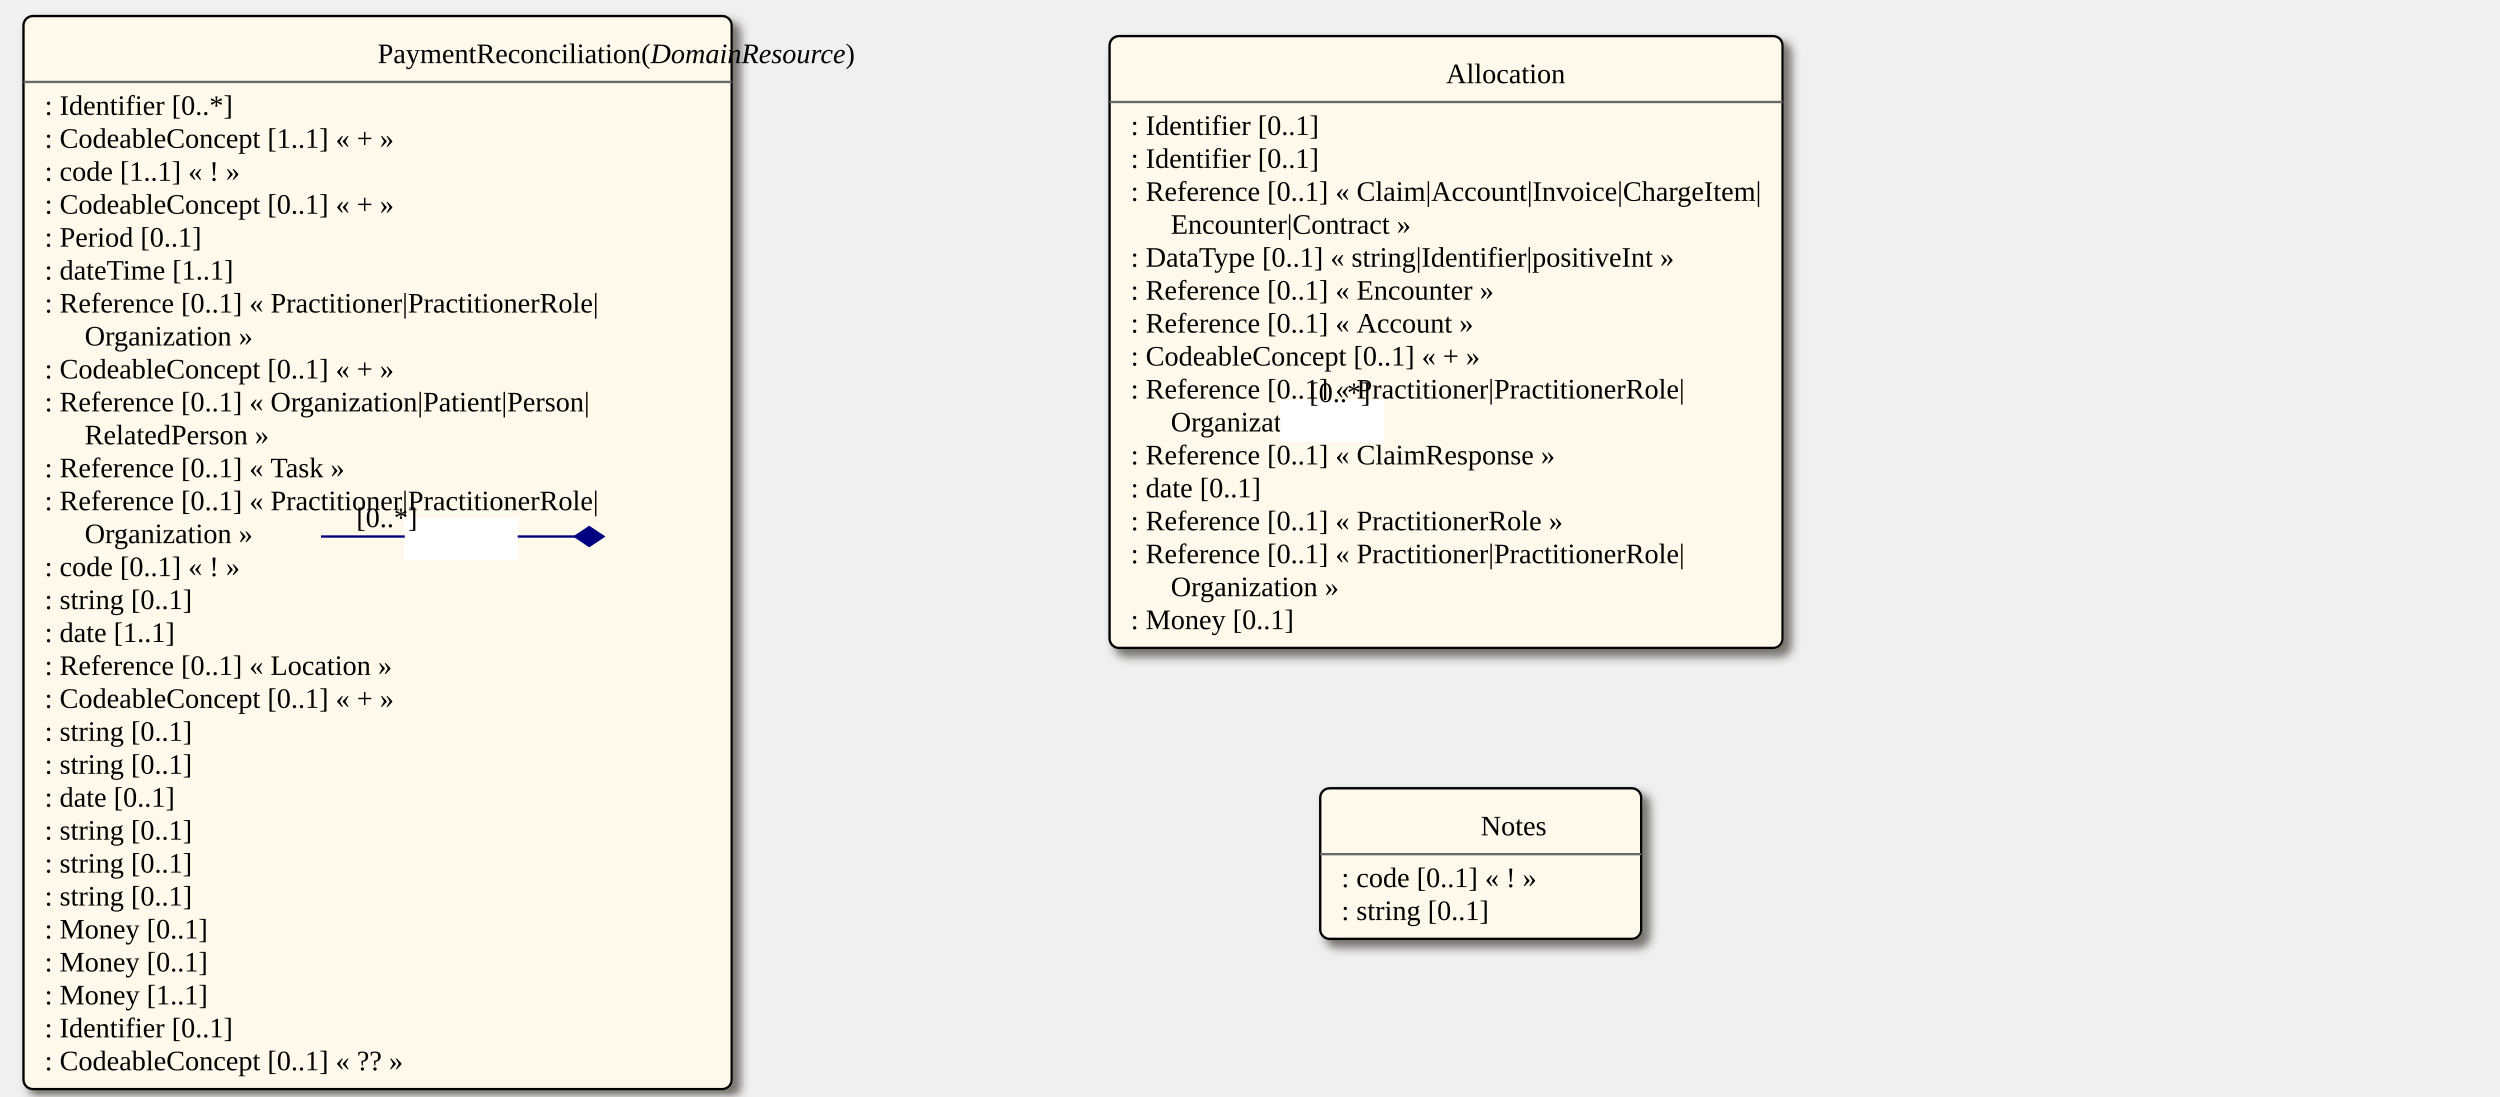
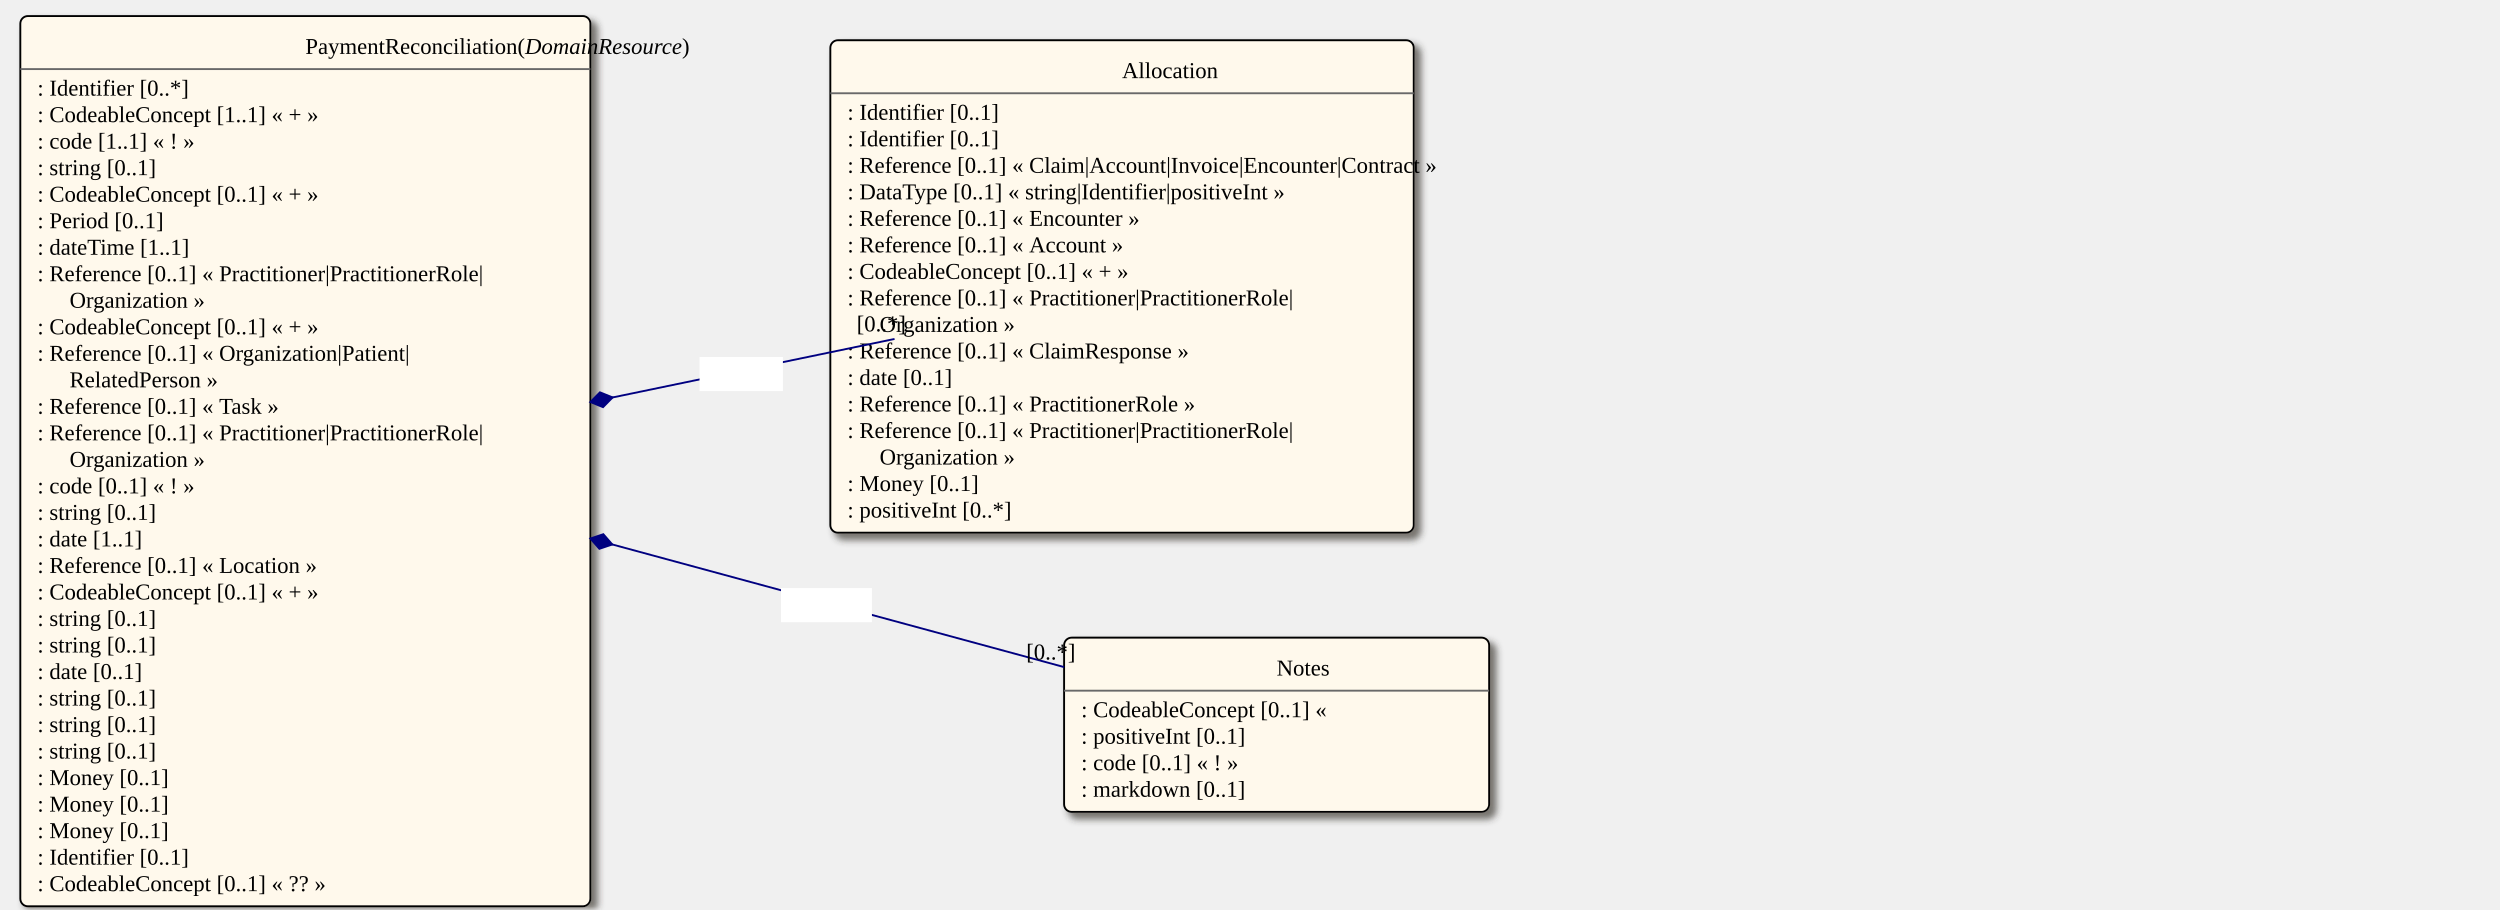
- <svg xmlns="http://www.w3.org/2000/svg" xmlns:xlink="http://www.w3.org/1999/xlink" id="n748" version="1.1" width="1062.4" height="466.0">
-   <defs id="defs125627">
-     <filter id="shadow1" x="-0.039" y="-0.083" width="1.1" height="1.212">
-       <feOffset result="offOut" in="SourceGraphic" dx="3" dy="3" id="feOffset125618" />
-       <feColorMatrix result="matrixOut" in="offOut" type="matrix" values="0.2 0 0 0 0 0 0.2 0 0 0 0 0 0.2 0 0 0 0 0 1 0" id="feColorMatrix125620" />
-       <feGaussianBlur result="blurOut" in="matrixOut" stdDeviation="2" id="feGaussianBlur125622" />
-       <feBlend in="SourceGraphic" in2="blurOut" mode="normal" id="feBlend125624" />
+ <svg xmlns="http://www.w3.org/2000/svg" xmlns:xlink="http://www.w3.org/1999/xlink" id="n784" version="1.1" width="1319.858" height="480.0">
+   <defs id="defs2737">
+     <filter id="shadow1" x="-0.024" y="-0.058" width="1.061" height="1.148">
+       <feOffset result="offOut" in="SourceGraphic" dx="3" dy="3" id="feOffset2728" />
+       <feColorMatrix result="matrixOut" in="offOut" type="matrix" values="0.2 0 0 0 0 0 0.2 0 0 0 0 0 0.2 0 0 0 0 0 1 0" id="feColorMatrix2730" />
+       <feGaussianBlur result="blurOut" in="matrixOut" stdDeviation="2" id="feGaussianBlur2732" />
+       <feBlend in="SourceGraphic" in2="blurOut" mode="normal" id="feBlend2734" />
    </filter>
  </defs>
-   <g id="n749" transform="translate(-246.4154,6.821188)">
-     <rect id="PaymentReconciliation" x="256.4" y="0" rx="4" ry="4" width="300.96" height="456" filter="url(#shadow1)" style="fill:#fff9ec;stroke:#000000;stroke-width:1" />
-     <line id="n750" x1="256.4" y1="28" x2="557.36" y2="28" style="stroke:#696969;stroke-width:1" />
-     <text id="n751" x="406.88" y="20" fill="#000000" class="diagram-class-title  diagram-class-resource">PaymentReconciliation<tspan class="diagram-class-title-link" id="tspan125632">(<a id="n752" xlink:href="domainresource.html#DomainResource" class="diagram-class-reference" style="font-style: italic">DomainResource</a>)</tspan>
+   <g id="n785" transform="translate(-333.672,8.47421)">
+     <rect id="PaymentReconciliation" x="344.4" y="0" rx="4" ry="4" width="300.96" height="470" filter="url(#shadow1)" style="fill:#fff9ec;stroke:#000000;stroke-width:1" />
+     <line id="n786" x1="344.4" y1="28" x2="645.36" y2="28" style="stroke:#696969;stroke-width:1" />
+     <text id="n787" x="494.88" y="20" fill="#000000" class="diagram-class-title  diagram-class-resource">PaymentReconciliation<tspan class="diagram-class-title-link" id="tspan2742">(<a id="n788" xlink:href="domainresource.html#DomainResource" class="diagram-class-reference" style="font-style: italic">DomainResource</a>)</tspan>
    </text>
-     <text id="n753" x="262.4" y="42" fill="#000000" class="diagram-class-detail">
-       <a id="n754" xlink:href="paymentreconciliation-definitions.html#PaymentReconciliation.identifier" /> : <a id="n755" xlink:href="datatypes.html#Identifier">Identifier</a> [0..*]</text>
-     <text id="n759" x="262.4" y="56" fill="#000000" class="diagram-class-detail">
-       <a id="n760" xlink:href="paymentreconciliation-definitions.html#PaymentReconciliation.type" /> : <a id="n761" xlink:href="datatypes.html#CodeableConcept">CodeableConcept</a> [1..1] « <a id="n762" xlink:href="valueset-payment-type.html" />+ »</text>
-     <text id="n769" x="262.4" y="70" fill="#000000" class="diagram-class-detail">
-       <a id="n770" xlink:href="paymentreconciliation-definitions.html#PaymentReconciliation.status" /> : <a id="n771" xlink:href="datatypes.html#code">code</a> [1..1] « <a id="n772" xlink:href="valueset-fm-status.html" />! »</text>
-     <text id="n779" x="262.4" y="84" fill="#000000" class="diagram-class-detail">
-       <a id="n780" xlink:href="paymentreconciliation-definitions.html#PaymentReconciliation.kind" /> : <a id="n781" xlink:href="datatypes.html#CodeableConcept">CodeableConcept</a> [0..1] « <a id="n782" xlink:href="valueset-payment-kind.html" />+ »</text>
-     <text id="n789" x="262.4" y="98" fill="#000000" class="diagram-class-detail">
-       <a id="n790" xlink:href="paymentreconciliation-definitions.html#PaymentReconciliation.period" /> : <a id="n791" xlink:href="datatypes.html#Period">Period</a> [0..1]</text>
-     <text id="n795" x="262.4" y="112" fill="#000000" class="diagram-class-detail">
-       <a id="n796" xlink:href="paymentreconciliation-definitions.html#PaymentReconciliation.created" /> : <a id="n797" xlink:href="datatypes.html#dateTime">dateTime</a> [1..1]</text>
-     <text id="n801" x="262.4" y="126" fill="#000000" class="diagram-class-detail">
-       <a id="n802" xlink:href="paymentreconciliation-definitions.html#PaymentReconciliation.enterer" /> : <a id="n803" xlink:href="references.html#Reference">Reference</a> [0..1] « <a id="n804" xlink:href="practitioner.html#Practitioner">Practitioner</a>|<a id="n805" xlink:href="practitionerrole.html#PractitionerRole">PractitionerRole</a>|</text>
-     <text id="n806" x="282.4" y="140" fill="#000000" class="diagram-class-detail">
-       <a id="n807" xlink:href="organization.html#Organization">Organization</a> »</text>
-     <text id="n815" x="262.4" y="154" fill="#000000" class="diagram-class-detail">
-       <a id="n816" xlink:href="paymentreconciliation-definitions.html#PaymentReconciliation.issuerType" /> : <a id="n817" xlink:href="datatypes.html#CodeableConcept">CodeableConcept</a> [0..1] « <a id="n818" xlink:href="valueset-payment-issuertype.html" />+ »</text>
-     <text id="n825" x="262.4" y="168" fill="#000000" class="diagram-class-detail">
-       <a id="n826" xlink:href="paymentreconciliation-definitions.html#PaymentReconciliation.paymentIssuer" /> : <a id="n827" xlink:href="references.html#Reference">Reference</a> [0..1] « <a id="n828" xlink:href="organization.html#Organization">Organization</a>|<a id="n829" xlink:href="patient.html#Patient">Patient</a>|<a id="n830" xlink:href="person.html#Person">Person</a>|</text>
-     <text id="n831" x="282.4" y="182" fill="#000000" class="diagram-class-detail">
-       <a id="n832" xlink:href="relatedperson.html#RelatedPerson">RelatedPerson</a> »</text>
-     <text id="n841" x="262.4" y="196" fill="#000000" class="diagram-class-detail">
-       <a id="n842" xlink:href="paymentreconciliation-definitions.html#PaymentReconciliation.request" /> : <a id="n843" xlink:href="references.html#Reference">Reference</a> [0..1] « <a id="n844" xlink:href="task.html#Task">Task</a> »</text>
-     <text id="n849" x="262.4" y="210" fill="#000000" class="diagram-class-detail">
-       <a id="n850" xlink:href="paymentreconciliation-definitions.html#PaymentReconciliation.requestor" /> : <a id="n851" xlink:href="references.html#Reference">Reference</a> [0..1] « <a id="n852" xlink:href="practitioner.html#Practitioner">Practitioner</a>|<a id="n853" xlink:href="practitionerrole.html#PractitionerRole">PractitionerRole</a>|</text>
-     <text id="n854" x="282.4" y="224" fill="#000000" class="diagram-class-detail">
-       <a id="n855" xlink:href="organization.html#Organization">Organization</a> »</text>
-     <text id="n863" x="262.4" y="238" fill="#000000" class="diagram-class-detail">
-       <a id="n864" xlink:href="paymentreconciliation-definitions.html#PaymentReconciliation.outcome" /> : <a id="n865" xlink:href="datatypes.html#code">code</a> [0..1] « <a id="n866" xlink:href="valueset-payment-outcome.html" />! »</text>
-     <text id="n873" x="262.4" y="252" fill="#000000" class="diagram-class-detail">
-       <a id="n874" xlink:href="paymentreconciliation-definitions.html#PaymentReconciliation.disposition" /> : <a id="n875" xlink:href="datatypes.html#string">string</a> [0..1]</text>
-     <text id="n879" x="262.4" y="266" fill="#000000" class="diagram-class-detail">
-       <a id="n880" xlink:href="paymentreconciliation-definitions.html#PaymentReconciliation.date" /> : <a id="n881" xlink:href="datatypes.html#date">date</a> [1..1]</text>
-     <text id="n885" x="262.4" y="280" fill="#000000" class="diagram-class-detail">
-       <a id="n886" xlink:href="paymentreconciliation-definitions.html#PaymentReconciliation.location" /> : <a id="n887" xlink:href="references.html#Reference">Reference</a> [0..1] « <a id="n888" xlink:href="location.html#Location">Location</a> »</text>
-     <text id="n893" x="262.4" y="294" fill="#000000" class="diagram-class-detail">
-       <a id="n894" xlink:href="paymentreconciliation-definitions.html#PaymentReconciliation.method" /> : <a id="n895" xlink:href="datatypes.html#CodeableConcept">CodeableConcept</a> [0..1] « <a id="n896" xlink:href="http://terminology.hl7.org/4.0.0/ValueSet-v2-0570.html" />+ »</text>
-     <text id="n903" x="262.4" y="308" fill="#000000" class="diagram-class-detail">
-       <a id="n904" xlink:href="paymentreconciliation-definitions.html#PaymentReconciliation.cardBrand" /> : <a id="n905" xlink:href="datatypes.html#string">string</a> [0..1]</text>
-     <text id="n909" x="262.4" y="322" fill="#000000" class="diagram-class-detail">
-       <a id="n910" xlink:href="paymentreconciliation-definitions.html#PaymentReconciliation.accountNumber" /> : <a id="n911" xlink:href="datatypes.html#string">string</a> [0..1]</text>
-     <text id="n915" x="262.4" y="336" fill="#000000" class="diagram-class-detail">
-       <a id="n916" xlink:href="paymentreconciliation-definitions.html#PaymentReconciliation.expirationDate" /> : <a id="n917" xlink:href="datatypes.html#date">date</a> [0..1]</text>
-     <text id="n921" x="262.4" y="350" fill="#000000" class="diagram-class-detail">
-       <a id="n922" xlink:href="paymentreconciliation-definitions.html#PaymentReconciliation.processor" /> : <a id="n923" xlink:href="datatypes.html#string">string</a> [0..1]</text>
-     <text id="n927" x="262.4" y="364" fill="#000000" class="diagram-class-detail">
-       <a id="n928" xlink:href="paymentreconciliation-definitions.html#PaymentReconciliation.referenceNumber" /> : <a id="n929" xlink:href="datatypes.html#string">string</a> [0..1]</text>
-     <text id="n933" x="262.4" y="378" fill="#000000" class="diagram-class-detail">
-       <a id="n934" xlink:href="paymentreconciliation-definitions.html#PaymentReconciliation.authorization" /> : <a id="n935" xlink:href="datatypes.html#string">string</a> [0..1]</text>
-     <text id="n939" x="262.4" y="392" fill="#000000" class="diagram-class-detail">
-       <a id="n940" xlink:href="paymentreconciliation-definitions.html#PaymentReconciliation.tenderedAmount" /> : <a id="n941" xlink:href="datatypes.html#Money">Money</a> [0..1]</text>
-     <text id="n945" x="262.4" y="406" fill="#000000" class="diagram-class-detail">
-       <a id="n946" xlink:href="paymentreconciliation-definitions.html#PaymentReconciliation.returnedAmount" /> : <a id="n947" xlink:href="datatypes.html#Money">Money</a> [0..1]</text>
-     <text id="n951" x="262.4" y="420" fill="#000000" class="diagram-class-detail">
-       <a id="n952" xlink:href="paymentreconciliation-definitions.html#PaymentReconciliation.amount" /> : <a id="n953" xlink:href="datatypes.html#Money">Money</a> [1..1]</text>
-     <text id="n957" x="262.4" y="434" fill="#000000" class="diagram-class-detail">
-       <a id="n958" xlink:href="paymentreconciliation-definitions.html#PaymentReconciliation.paymentIdentifier" /> : <a id="n959" xlink:href="datatypes.html#Identifier">Identifier</a> [0..1]</text>
-     <text id="n963" x="262.4" y="448" fill="#000000" class="diagram-class-detail">
-       <a id="n964" xlink:href="paymentreconciliation-definitions.html#PaymentReconciliation.formCode" /> : <a id="n965" xlink:href="datatypes.html#CodeableConcept">CodeableConcept</a> [0..1] « <a id="n966" xlink:href="valueset-forms.html" />?? »</text>
+     <text id="n789" x="350.4" y="42" fill="#000000" class="diagram-class-detail">
+       <a id="n790" xlink:href="paymentreconciliation-definitions.html#PaymentReconciliation.identifier" /> : <a id="n791" xlink:href="datatypes.html#Identifier">Identifier</a> [0..*]</text>
+     <text id="n795" x="350.4" y="56" fill="#000000" class="diagram-class-detail">
+       <a id="n796" xlink:href="paymentreconciliation-definitions.html#PaymentReconciliation.type" /> : <a id="n797" xlink:href="datatypes.html#CodeableConcept">CodeableConcept</a> [1..1] « <a id="n798" xlink:href="valueset-payment-type.html" />+ »</text>
+     <text id="n805" x="350.4" y="70" fill="#000000" class="diagram-class-detail">
+       <a id="n806" xlink:href="paymentreconciliation-definitions.html#PaymentReconciliation.status" /> : <a id="n807" xlink:href="datatypes.html#code">code</a> [1..1] « <a id="n808" xlink:href="valueset-fm-status.html" />! »</text>
+     <text id="n815" x="350.4" y="84" fill="#000000" class="diagram-class-detail">
+       <a id="n816" xlink:href="paymentreconciliation-definitions.html#PaymentReconciliation.statusReason" /> : <a id="n817" xlink:href="datatypes.html#string">string</a> [0..1]</text>
+     <text id="n821" x="350.4" y="98" fill="#000000" class="diagram-class-detail">
+       <a id="n822" xlink:href="paymentreconciliation-definitions.html#PaymentReconciliation.kind" /> : <a id="n823" xlink:href="datatypes.html#CodeableConcept">CodeableConcept</a> [0..1] « <a id="n824" xlink:href="valueset-payment-kind.html" />+ »</text>
+     <text id="n831" x="350.4" y="112" fill="#000000" class="diagram-class-detail">
+       <a id="n832" xlink:href="paymentreconciliation-definitions.html#PaymentReconciliation.period" /> : <a id="n833" xlink:href="datatypes.html#Period">Period</a> [0..1]</text>
+     <text id="n837" x="350.4" y="126" fill="#000000" class="diagram-class-detail">
+       <a id="n838" xlink:href="paymentreconciliation-definitions.html#PaymentReconciliation.created" /> : <a id="n839" xlink:href="datatypes.html#dateTime">dateTime</a> [1..1]</text>
+     <text id="n843" x="350.4" y="140" fill="#000000" class="diagram-class-detail">
+       <a id="n844" xlink:href="paymentreconciliation-definitions.html#PaymentReconciliation.enterer" /> : <a id="n845" xlink:href="references.html#Reference">Reference</a> [0..1] « <a id="n846" xlink:href="practitioner.html#Practitioner">Practitioner</a>|<a id="n847" xlink:href="practitionerrole.html#PractitionerRole">PractitionerRole</a>|</text>
+     <text id="n848" x="370.4" y="154" fill="#000000" class="diagram-class-detail">
+       <a id="n849" xlink:href="organization.html#Organization">Organization</a> »</text>
+     <text id="n857" x="350.4" y="168" fill="#000000" class="diagram-class-detail">
+       <a id="n858" xlink:href="paymentreconciliation-definitions.html#PaymentReconciliation.issuerType" /> : <a id="n859" xlink:href="datatypes.html#CodeableConcept">CodeableConcept</a> [0..1] « <a id="n860" xlink:href="valueset-payment-issuertype.html" />+ »</text>
+     <text id="n867" x="350.4" y="182" fill="#000000" class="diagram-class-detail">
+       <a id="n868" xlink:href="paymentreconciliation-definitions.html#PaymentReconciliation.paymentIssuer" /> : <a id="n869" xlink:href="references.html#Reference">Reference</a> [0..1] « <a id="n870" xlink:href="organization.html#Organization">Organization</a>|<a id="n871" xlink:href="patient.html#Patient">Patient</a>|</text>
+     <text id="n872" x="370.4" y="196" fill="#000000" class="diagram-class-detail">
+       <a id="n873" xlink:href="relatedperson.html#RelatedPerson">RelatedPerson</a> »</text>
+     <text id="n881" x="350.4" y="210" fill="#000000" class="diagram-class-detail">
+       <a id="n882" xlink:href="paymentreconciliation-definitions.html#PaymentReconciliation.request" /> : <a id="n883" xlink:href="references.html#Reference">Reference</a> [0..1] « <a id="n884" xlink:href="task.html#Task">Task</a> »</text>
+     <text id="n889" x="350.4" y="224" fill="#000000" class="diagram-class-detail">
+       <a id="n890" xlink:href="paymentreconciliation-definitions.html#PaymentReconciliation.requestor" /> : <a id="n891" xlink:href="references.html#Reference">Reference</a> [0..1] « <a id="n892" xlink:href="practitioner.html#Practitioner">Practitioner</a>|<a id="n893" xlink:href="practitionerrole.html#PractitionerRole">PractitionerRole</a>|</text>
+     <text id="n894" x="370.4" y="238" fill="#000000" class="diagram-class-detail">
+       <a id="n895" xlink:href="organization.html#Organization">Organization</a> »</text>
+     <text id="n903" x="350.4" y="252" fill="#000000" class="diagram-class-detail">
+       <a id="n904" xlink:href="paymentreconciliation-definitions.html#PaymentReconciliation.outcome" /> : <a id="n905" xlink:href="datatypes.html#code">code</a> [0..1] « <a id="n906" xlink:href="valueset-payment-outcome.html" />! »</text>
+     <text id="n913" x="350.4" y="266" fill="#000000" class="diagram-class-detail">
+       <a id="n914" xlink:href="paymentreconciliation-definitions.html#PaymentReconciliation.disposition" /> : <a id="n915" xlink:href="datatypes.html#string">string</a> [0..1]</text>
+     <text id="n919" x="350.4" y="280" fill="#000000" class="diagram-class-detail">
+       <a id="n920" xlink:href="paymentreconciliation-definitions.html#PaymentReconciliation.date" /> : <a id="n921" xlink:href="datatypes.html#date">date</a> [1..1]</text>
+     <text id="n925" x="350.4" y="294" fill="#000000" class="diagram-class-detail">
+       <a id="n926" xlink:href="paymentreconciliation-definitions.html#PaymentReconciliation.location" /> : <a id="n927" xlink:href="references.html#Reference">Reference</a> [0..1] « <a id="n928" xlink:href="location.html#Location">Location</a> »</text>
+     <text id="n933" x="350.4" y="308" fill="#000000" class="diagram-class-detail">
+       <a id="n934" xlink:href="paymentreconciliation-definitions.html#PaymentReconciliation.method" /> : <a id="n935" xlink:href="datatypes.html#CodeableConcept">CodeableConcept</a> [0..1] « <a id="n936" xlink:href="http://terminology.hl7.org/6.5.0/ValueSet-v2-0570.html" />+ »</text>
+     <text id="n943" x="350.4" y="322" fill="#000000" class="diagram-class-detail">
+       <a id="n944" xlink:href="paymentreconciliation-definitions.html#PaymentReconciliation.cardBrand" /> : <a id="n945" xlink:href="datatypes.html#string">string</a> [0..1]</text>
+     <text id="n949" x="350.4" y="336" fill="#000000" class="diagram-class-detail">
+       <a id="n950" xlink:href="paymentreconciliation-definitions.html#PaymentReconciliation.accountNumber" /> : <a id="n951" xlink:href="datatypes.html#string">string</a> [0..1]</text>
+     <text id="n955" x="350.4" y="350" fill="#000000" class="diagram-class-detail">
+       <a id="n956" xlink:href="paymentreconciliation-definitions.html#PaymentReconciliation.expirationDate" /> : <a id="n957" xlink:href="datatypes.html#date">date</a> [0..1]</text>
+     <text id="n961" x="350.4" y="364" fill="#000000" class="diagram-class-detail">
+       <a id="n962" xlink:href="paymentreconciliation-definitions.html#PaymentReconciliation.processor" /> : <a id="n963" xlink:href="datatypes.html#string">string</a> [0..1]</text>
+     <text id="n967" x="350.4" y="378" fill="#000000" class="diagram-class-detail">
+       <a id="n968" xlink:href="paymentreconciliation-definitions.html#PaymentReconciliation.referenceNumber" /> : <a id="n969" xlink:href="datatypes.html#string">string</a> [0..1]</text>
+     <text id="n973" x="350.4" y="392" fill="#000000" class="diagram-class-detail">
+       <a id="n974" xlink:href="paymentreconciliation-definitions.html#PaymentReconciliation.authorization" /> : <a id="n975" xlink:href="datatypes.html#string">string</a> [0..1]</text>
+     <text id="n979" x="350.4" y="406" fill="#000000" class="diagram-class-detail">
+       <a id="n980" xlink:href="paymentreconciliation-definitions.html#PaymentReconciliation.tenderedAmount" /> : <a id="n981" xlink:href="datatypes.html#Money">Money</a> [0..1]</text>
+     <text id="n985" x="350.4" y="420" fill="#000000" class="diagram-class-detail">
+       <a id="n986" xlink:href="paymentreconciliation-definitions.html#PaymentReconciliation.returnedAmount" /> : <a id="n987" xlink:href="datatypes.html#Money">Money</a> [0..1]</text>
+     <text id="n991" x="350.4" y="434" fill="#000000" class="diagram-class-detail">
+       <a id="n992" xlink:href="paymentreconciliation-definitions.html#PaymentReconciliation.amount" /> : <a id="n993" xlink:href="datatypes.html#Money">Money</a> [0..1]</text>
+     <text id="n997" x="350.4" y="448" fill="#000000" class="diagram-class-detail">
+       <a id="n998" xlink:href="paymentreconciliation-definitions.html#PaymentReconciliation.paymentIdentifier" /> : <a id="n999" xlink:href="datatypes.html#Identifier">Identifier</a> [0..1]</text>
+     <text id="n1003" x="350.4" y="462" fill="#000000" class="diagram-class-detail">
+       <a id="n1004" xlink:href="paymentreconciliation-definitions.html#PaymentReconciliation.formCode" /> : <a id="n1005" xlink:href="datatypes.html#CodeableConcept">CodeableConcept</a> [0..1] « <a id="n1006" xlink:href="valueset-forms.html" />?? »</text>
  </g>
-   <g id="n973" transform="translate(-104.8758,15.34767)">
-     <rect id="PaymentReconciliation.allocation" x="576.4" y="0" rx="4" ry="4" width="286" height="260" filter="url(#shadow1)" style="fill:#fff9ec;stroke:#000000;stroke-width:1" />
-     <line id="n974" x1="576.4" y1="28" x2="862.4" y2="28" style="stroke:#696969;stroke-width:1" />
-     <text id="n975" x="719.4" y="20" fill="#000000" class="diagram-class-title">Allocation</text>
-     <text id="n976" x="582.4" y="42" fill="#000000" class="diagram-class-detail">
-       <a id="n977" xlink:href="paymentreconciliation-definitions.html#PaymentReconciliation.allocation.identifier" /> : <a id="n978" xlink:href="datatypes.html#Identifier">Identifier</a> [0..1]</text>
-     <text id="n982" x="582.4" y="56" fill="#000000" class="diagram-class-detail">
-       <a id="n983" xlink:href="paymentreconciliation-definitions.html#PaymentReconciliation.allocation.predecessor" /> : <a id="n984" xlink:href="datatypes.html#Identifier">Identifier</a> [0..1]</text>
-     <text id="n988" x="582.4" y="70" fill="#000000" class="diagram-class-detail">
-       <a id="n989" xlink:href="paymentreconciliation-definitions.html#PaymentReconciliation.allocation.target" /> : <a id="n990" xlink:href="references.html#Reference">Reference</a> [0..1] « <a id="n991" xlink:href="claim.html#Claim">Claim</a>|<a id="n992" xlink:href="account.html#Account">Account</a>|<a id="n993" xlink:href="invoice.html#Invoice">Invoice</a>|<a id="n994" xlink:href="chargeitem.html#ChargeItem">ChargeItem</a>|</text>
-     <text id="n995" x="602.4" y="84" fill="#000000" class="diagram-class-detail">
-       <a id="n996" xlink:href="encounter.html#Encounter">Encounter</a>|<a id="n997" xlink:href="contract.html#Contract">Contract</a> »</text>
-     <text id="n1008" x="582.4" y="98" fill="#000000" class="diagram-class-detail">
-       <a id="n1009" xlink:href="paymentreconciliation-definitions.html#PaymentReconciliation.allocation.targetItem_x_" /> : <a id="n1010" xlink:href="types.html#DataType">DataType</a> [0..1] « <a id="n1011" xlink:href="datatypes.html#string">string</a>|<a id="n1012" xlink:href="datatypes.html#Identifier">Identifier</a>|<a id="n1013" xlink:href="datatypes.html#positiveInt">positiveInt</a> »</text>
-     <text id="n1020" x="582.4" y="112" fill="#000000" class="diagram-class-detail">
-       <a id="n1021" xlink:href="paymentreconciliation-definitions.html#PaymentReconciliation.allocation.encounter" /> : <a id="n1022" xlink:href="references.html#Reference">Reference</a> [0..1] « <a id="n1023" xlink:href="encounter.html#Encounter">Encounter</a> »</text>
-     <text id="n1028" x="582.4" y="126" fill="#000000" class="diagram-class-detail">
-       <a id="n1029" xlink:href="paymentreconciliation-definitions.html#PaymentReconciliation.allocation.account" /> : <a id="n1030" xlink:href="references.html#Reference">Reference</a> [0..1] « <a id="n1031" xlink:href="account.html#Account">Account</a> »</text>
-     <text id="n1036" x="582.4" y="140" fill="#000000" class="diagram-class-detail">
-       <a id="n1037" xlink:href="paymentreconciliation-definitions.html#PaymentReconciliation.allocation.type" /> : <a id="n1038" xlink:href="datatypes.html#CodeableConcept">CodeableConcept</a> [0..1] « <a id="n1039" xlink:href="valueset-payment-type.html" />+ »</text>
-     <text id="n1046" x="582.4" y="154" fill="#000000" class="diagram-class-detail">
-       <a id="n1047" xlink:href="paymentreconciliation-definitions.html#PaymentReconciliation.allocation.submitter" /> : <a id="n1048" xlink:href="references.html#Reference">Reference</a> [0..1] « <a id="n1049" xlink:href="practitioner.html#Practitioner">Practitioner</a>|<a id="n1050" xlink:href="practitionerrole.html#PractitionerRole">PractitionerRole</a>|</text>
-     <text id="n1051" x="602.4" y="168" fill="#000000" class="diagram-class-detail">
-       <a id="n1052" xlink:href="organization.html#Organization">Organization</a> »</text>
-     <text id="n1060" x="582.4" y="182" fill="#000000" class="diagram-class-detail">
-       <a id="n1061" xlink:href="paymentreconciliation-definitions.html#PaymentReconciliation.allocation.response" /> : <a id="n1062" xlink:href="references.html#Reference">Reference</a> [0..1] « <a id="n1063" xlink:href="claimresponse.html#ClaimResponse">ClaimResponse</a> »</text>
-     <text id="n1068" x="582.4" y="196" fill="#000000" class="diagram-class-detail">
-       <a id="n1069" xlink:href="paymentreconciliation-definitions.html#PaymentReconciliation.allocation.date" /> : <a id="n1070" xlink:href="datatypes.html#date">date</a> [0..1]</text>
-     <text id="n1074" x="582.4" y="210" fill="#000000" class="diagram-class-detail">
-       <a id="n1075" xlink:href="paymentreconciliation-definitions.html#PaymentReconciliation.allocation.responsible" /> : <a id="n1076" xlink:href="references.html#Reference">Reference</a> [0..1] « <a id="n1077" xlink:href="practitionerrole.html#PractitionerRole">PractitionerRole</a> »</text>
-     <text id="n1082" x="582.4" y="224" fill="#000000" class="diagram-class-detail">
-       <a id="n1083" xlink:href="paymentreconciliation-definitions.html#PaymentReconciliation.allocation.payee" /> : <a id="n1084" xlink:href="references.html#Reference">Reference</a> [0..1] « <a id="n1085" xlink:href="practitioner.html#Practitioner">Practitioner</a>|<a id="n1086" xlink:href="practitionerrole.html#PractitionerRole">PractitionerRole</a>|</text>
-     <text id="n1087" x="602.4" y="238" fill="#000000" class="diagram-class-detail">
+   <g id="n1013" transform="translate(-367.5688,12.71131)">
+     <rect id="PaymentReconciliation.allocation" x="805.94" y="8.526" rx="4" ry="4" width="308" height="260" filter="url(#shadow1)" style="fill:#fff9ec;stroke:#000000;stroke-width:1" />
+     <line id="n1014" x1="805.94" y1="36.526" x2="1113.94" y2="36.526" style="stroke:#696969;stroke-width:1" />
+     <text id="n1015" x="959.94" y="28.526" fill="#000000" class="diagram-class-title">Allocation</text>
+     <text id="n1016" x="811.94" y="50.526" fill="#000000" class="diagram-class-detail">
+       <a id="n1017" xlink:href="paymentreconciliation-definitions.html#PaymentReconciliation.allocation.identifier" /> : <a id="n1018" xlink:href="datatypes.html#Identifier">Identifier</a> [0..1]</text>
+     <text id="n1022" x="811.94" y="64.526" fill="#000000" class="diagram-class-detail">
+       <a id="n1023" xlink:href="paymentreconciliation-definitions.html#PaymentReconciliation.allocation.predecessor" /> : <a id="n1024" xlink:href="datatypes.html#Identifier">Identifier</a> [0..1]</text>
+     <text id="n1028" x="811.94" y="78.526" fill="#000000" class="diagram-class-detail">
+       <a id="n1029" xlink:href="paymentreconciliation-definitions.html#PaymentReconciliation.allocation.target" /> : <a id="n1030" xlink:href="references.html#Reference">Reference</a> [0..1] « <a id="n1031" xlink:href="claim.html#Claim">Claim</a>|<a id="n1032" xlink:href="account.html#Account">Account</a>|<a id="n1033" xlink:href="invoice.html#Invoice">Invoice</a>|<a id="n1034" xlink:href="encounter.html#Encounter">Encounter</a>|<a id="n1035" xlink:href="contract.html#Contract">Contract</a> »</text>
+     <text id="n1044" x="811.94" y="92.526" fill="#000000" class="diagram-class-detail">
+       <a id="n1045" xlink:href="paymentreconciliation-definitions.html#PaymentReconciliation.allocation.targetItem_x_" /> : <a id="n1046" xlink:href="types.html#DataType">DataType</a> [0..1] « <a id="n1047" xlink:href="datatypes.html#string">string</a>|<a id="n1048" xlink:href="datatypes.html#Identifier">Identifier</a>|<a id="n1049" xlink:href="datatypes.html#positiveInt">positiveInt</a> »</text>
+     <text id="n1056" x="811.94" y="106.526" fill="#000000" class="diagram-class-detail">
+       <a id="n1057" xlink:href="paymentreconciliation-definitions.html#PaymentReconciliation.allocation.encounter" /> : <a id="n1058" xlink:href="references.html#Reference">Reference</a> [0..1] « <a id="n1059" xlink:href="encounter.html#Encounter">Encounter</a> »</text>
+     <text id="n1064" x="811.94" y="120.526" fill="#000000" class="diagram-class-detail">
+       <a id="n1065" xlink:href="paymentreconciliation-definitions.html#PaymentReconciliation.allocation.account" /> : <a id="n1066" xlink:href="references.html#Reference">Reference</a> [0..1] « <a id="n1067" xlink:href="account.html#Account">Account</a> »</text>
+     <text id="n1072" x="811.94" y="134.526" fill="#000000" class="diagram-class-detail">
+       <a id="n1073" xlink:href="paymentreconciliation-definitions.html#PaymentReconciliation.allocation.type" /> : <a id="n1074" xlink:href="datatypes.html#CodeableConcept">CodeableConcept</a> [0..1] « <a id="n1075" xlink:href="valueset-payment-type.html" />+ »</text>
+     <text id="n1082" x="811.94" y="148.526" fill="#000000" class="diagram-class-detail">
+       <a id="n1083" xlink:href="paymentreconciliation-definitions.html#PaymentReconciliation.allocation.submitter" /> : <a id="n1084" xlink:href="references.html#Reference">Reference</a> [0..1] « <a id="n1085" xlink:href="practitioner.html#Practitioner">Practitioner</a>|<a id="n1086" xlink:href="practitionerrole.html#PractitionerRole">PractitionerRole</a>|</text>
+     <text id="n1087" x="831.94" y="162.526" fill="#000000" class="diagram-class-detail">
      <a id="n1088" xlink:href="organization.html#Organization">Organization</a> »</text>
-     <text id="n1096" x="582.4" y="252" fill="#000000" class="diagram-class-detail">
-       <a id="n1097" xlink:href="paymentreconciliation-definitions.html#PaymentReconciliation.allocation.amount" /> : <a id="n1098" xlink:href="datatypes.html#Money">Money</a> [0..1]</text>
+     <text id="n1096" x="811.94" y="176.526" fill="#000000" class="diagram-class-detail">
+       <a id="n1097" xlink:href="paymentreconciliation-definitions.html#PaymentReconciliation.allocation.response" /> : <a id="n1098" xlink:href="references.html#Reference">Reference</a> [0..1] « <a id="n1099" xlink:href="claimresponse.html#ClaimResponse">ClaimResponse</a> »</text>
+     <text id="n1104" x="811.94" y="190.526" fill="#000000" class="diagram-class-detail">
+       <a id="n1105" xlink:href="paymentreconciliation-definitions.html#PaymentReconciliation.allocation.date" /> : <a id="n1106" xlink:href="datatypes.html#date">date</a> [0..1]</text>
+     <text id="n1110" x="811.94" y="204.526" fill="#000000" class="diagram-class-detail">
+       <a id="n1111" xlink:href="paymentreconciliation-definitions.html#PaymentReconciliation.allocation.responsible" /> : <a id="n1112" xlink:href="references.html#Reference">Reference</a> [0..1] « <a id="n1113" xlink:href="practitionerrole.html#PractitionerRole">PractitionerRole</a> »</text>
+     <text id="n1118" x="811.94" y="218.526" fill="#000000" class="diagram-class-detail">
+       <a id="n1119" xlink:href="paymentreconciliation-definitions.html#PaymentReconciliation.allocation.payee" /> : <a id="n1120" xlink:href="references.html#Reference">Reference</a> [0..1] « <a id="n1121" xlink:href="practitioner.html#Practitioner">Practitioner</a>|<a id="n1122" xlink:href="practitionerrole.html#PractitionerRole">PractitionerRole</a>|</text>
+     <text id="n1123" x="831.94" y="232.526" fill="#000000" class="diagram-class-detail">
+       <a id="n1124" xlink:href="organization.html#Organization">Organization</a> »</text>
+     <text id="n1132" x="811.94" y="246.526" fill="#000000" class="diagram-class-detail">
+       <a id="n1133" xlink:href="paymentreconciliation-definitions.html#PaymentReconciliation.allocation.amount" /> : <a id="n1134" xlink:href="datatypes.html#Money">Money</a> [0..1]</text>
+     <text id="n1138" x="811.94" y="260.526" fill="#000000" class="diagram-class-detail">
+       <a id="n1139" xlink:href="paymentreconciliation-definitions.html#PaymentReconciliation.allocation.noteNumber" /> : <a id="n1140" xlink:href="datatypes.html#positiveInt">positiveInt</a> [0..*]</text>
  </g>
-   <g id="n1102" transform="translate(561.0427,138.9817)">
-     <rect id="PaymentReconciliation.processNote" x="0" y="196" rx="4" ry="4" width="136.4" height="64" filter="url(#shadow1)" style="fill:#fff9ec;stroke:#000000;stroke-width:1" />
-     <line id="n1103" x1="0" y1="224" x2="136.4" y2="224" style="stroke:#696969;stroke-width:1" />
-     <text id="n1104" x="68.2" y="216" fill="#000000" class="diagram-class-title">Notes</text>
-     <text id="n1105" x="6" y="238" fill="#000000" class="diagram-class-detail">
-       <a id="n1106" xlink:href="paymentreconciliation-definitions.html#PaymentReconciliation.processNote.type" /> : <a id="n1107" xlink:href="datatypes.html#code">code</a> [0..1] « <a id="n1108" xlink:href="valueset-note-type.html" />! »</text>
-     <text id="n1115" x="6" y="252" fill="#000000" class="diagram-class-detail">
-       <a id="n1116" xlink:href="paymentreconciliation-definitions.html#PaymentReconciliation.processNote.text" /> : <a id="n1117" xlink:href="datatypes.html#string">string</a> [0..1]</text>
+   <g id="n1144" transform="translate(-333.672,8.47421)">
+     <rect id="PaymentReconciliation.processNote" x="895.458" y="328.161" rx="4" ry="4" width="224.4" height="92" filter="url(#shadow1)" style="fill:#fff9ec;stroke:#000000;stroke-width:1" />
+     <line id="n1145" x1="895.458" y1="356.161" x2="1119.858" y2="356.161" style="stroke:#696969;stroke-width:1" />
+     <text id="n1146" x="1007.658" y="348.161" fill="#000000" class="diagram-class-title">Notes</text>
+     <text id="n1147" x="901.458" y="370.161" fill="#000000" class="diagram-class-detail">
+       <a id="n1148" xlink:href="paymentreconciliation-definitions.html#PaymentReconciliation.processNote.class" /> : <a id="n1149" xlink:href="datatypes.html#CodeableConcept">CodeableConcept</a> [0..1] « </text>
+     <text id="n1153" x="901.458" y="384.161" fill="#000000" class="diagram-class-detail">
+       <a id="n1154" xlink:href="paymentreconciliation-definitions.html#PaymentReconciliation.processNote.number" /> : <a id="n1155" xlink:href="datatypes.html#positiveInt">positiveInt</a> [0..1]</text>
+     <text id="n1159" x="901.458" y="398.161" fill="#000000" class="diagram-class-detail">
+       <a id="n1160" xlink:href="paymentreconciliation-definitions.html#PaymentReconciliation.processNote.type" /> : <a id="n1161" xlink:href="datatypes.html#code">code</a> [0..1] « <a id="n1162" xlink:href="valueset-note-type.html" />! »</text>
+     <text id="n1169" x="901.458" y="412.161" fill="#000000" class="diagram-class-detail">
+       <a id="n1170" xlink:href="paymentreconciliation-definitions.html#PaymentReconciliation.processNote.text" /> : <a id="n1171" xlink:href="datatypes.html#markdown">markdown</a> [0..1]</text>
  </g>
-   <line id="n1121" x1="557.36" y1="180.812" x2="576.4" y2="174.842" style="stroke:navy;stroke-width:1" />
-   <polygon id="n1122" points="557.36,180.812 563.36,184.812 569.36,180.812 563.36,176.812 557.36,180.812" style="fill:navy;stroke:navy;stroke-width:1" transform="rotate(-17.41038 557.36 180.8125)" />
-   <rect id="n1123" x="544.0" y="170.0" width="44.0" height="18.0" style="fill:white;stroke:black;stroke-width:0" />
-   <text id="n1124" x="566.0" y="180.0" fill="black" class="diagram-class-linkage">
-     <a id="n1125" xlink:href="paymentreconciliation-definitions.html#PaymentReconciliation.allocation" />
+   <line id="n1175" x1="311.688" y1="212.258" x2="472.268" y2="178.947" style="stroke:#000080;stroke-width:1" />
+   <polygon id="n1176" points="651.36,207.784 657.36,203.784 651.36,199.784 645.36,203.784 " style="fill:#000080;stroke:#000080;stroke-width:1" transform="rotate(-11.71941,519.8096,1833.641)" />
+   <rect id="n1177" x="369.328" y="188.474" width="44" height="18" style="fill:#ffffff;stroke:#000000;stroke-width:0" />
+   <text id="n1178" x="391.328" y="198.474" fill="#000000" class="diagram-class-linkage">
+     <a id="n1179" xlink:href="paymentreconciliation-definitions.html#PaymentReconciliation.allocation" />
  </text>
-   <text id="n1126" x="556.4" y="170.842" fill="black" class="diagram-class-linkage">[0..*]</text>
-   <line id="n1127" x1="256.4" y1="228" x2="136.4" y2="228" style="stroke:navy;stroke-width:1" />
-   <polygon id="n1128" points="256.4,228 262.4,232 268.4,228 262.4,224 256.4,228" style="fill:navy;stroke:navy;stroke-width:1" transform="rotate(180.0 256.4 228)" />
-   <rect id="n1129" x="172.0" y="220.0" width="48.0" height="18.0" style="fill:white;stroke:black;stroke-width:0" />
-   <text id="n1130" x="196.0" y="230.0" fill="black" class="diagram-class-linkage">
-     <a id="n1131" xlink:href="paymentreconciliation-definitions.html#PaymentReconciliation.processNote" />
+   <text id="n1180" x="452.268" y="174.947" fill="#000000" class="diagram-class-linkage">[0..*]</text>
+   <line id="n1181" x1="311.688" y1="284.312" x2="561.786" y2="352.185" style="stroke:#000080;stroke-width:1" />
+   <polygon id="n1182" points="651.36,279.838 657.36,275.838 651.36,271.838 645.36,275.838 " style="fill:#000080;stroke:#000080;stroke-width:1" transform="rotate(15.18353,446.7335,-971.6744)" />
+   <rect id="n1183" x="412.328" y="310.474" width="48" height="18" style="fill:#ffffff;stroke:#000000;stroke-width:0" />
+   <text id="n1184" x="436.328" y="320.474" fill="#000000" class="diagram-class-linkage">
+     <a id="n1185" xlink:href="paymentreconciliation-definitions.html#PaymentReconciliation.processNote" />
  </text>
-   <text id="n1132" x="151.4" y="224" fill="black" class="diagram-class-linkage">[0..*]</text>
+   <text id="n1186" x="541.786" y="348.185" fill="#000000" class="diagram-class-linkage">[0..*]</text>
</svg>
